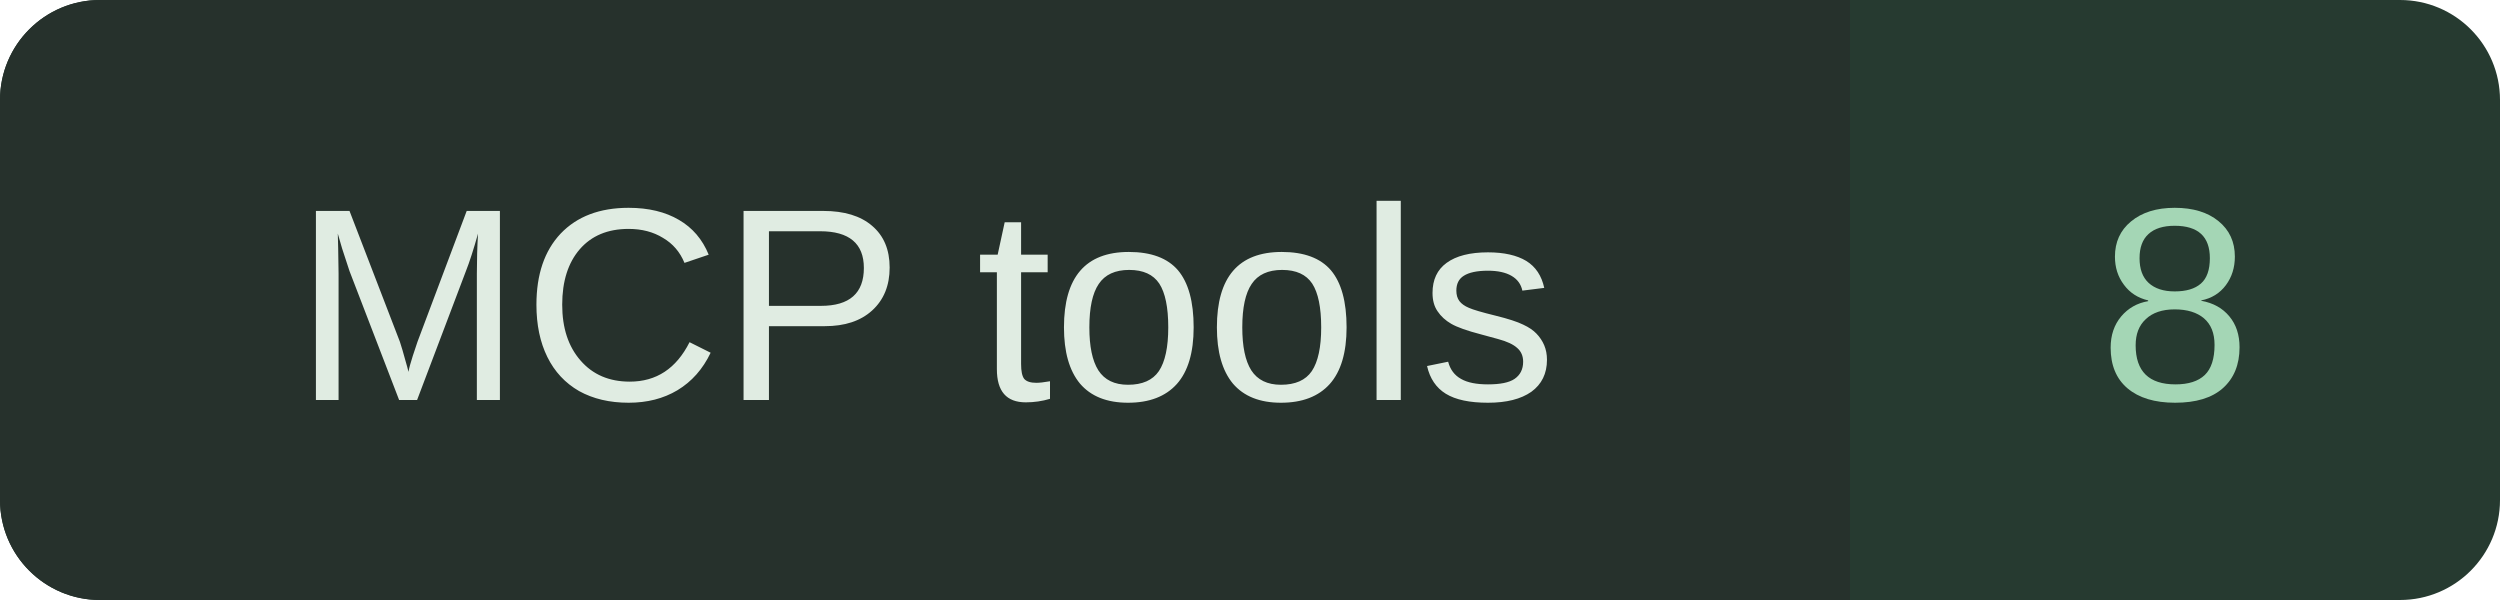
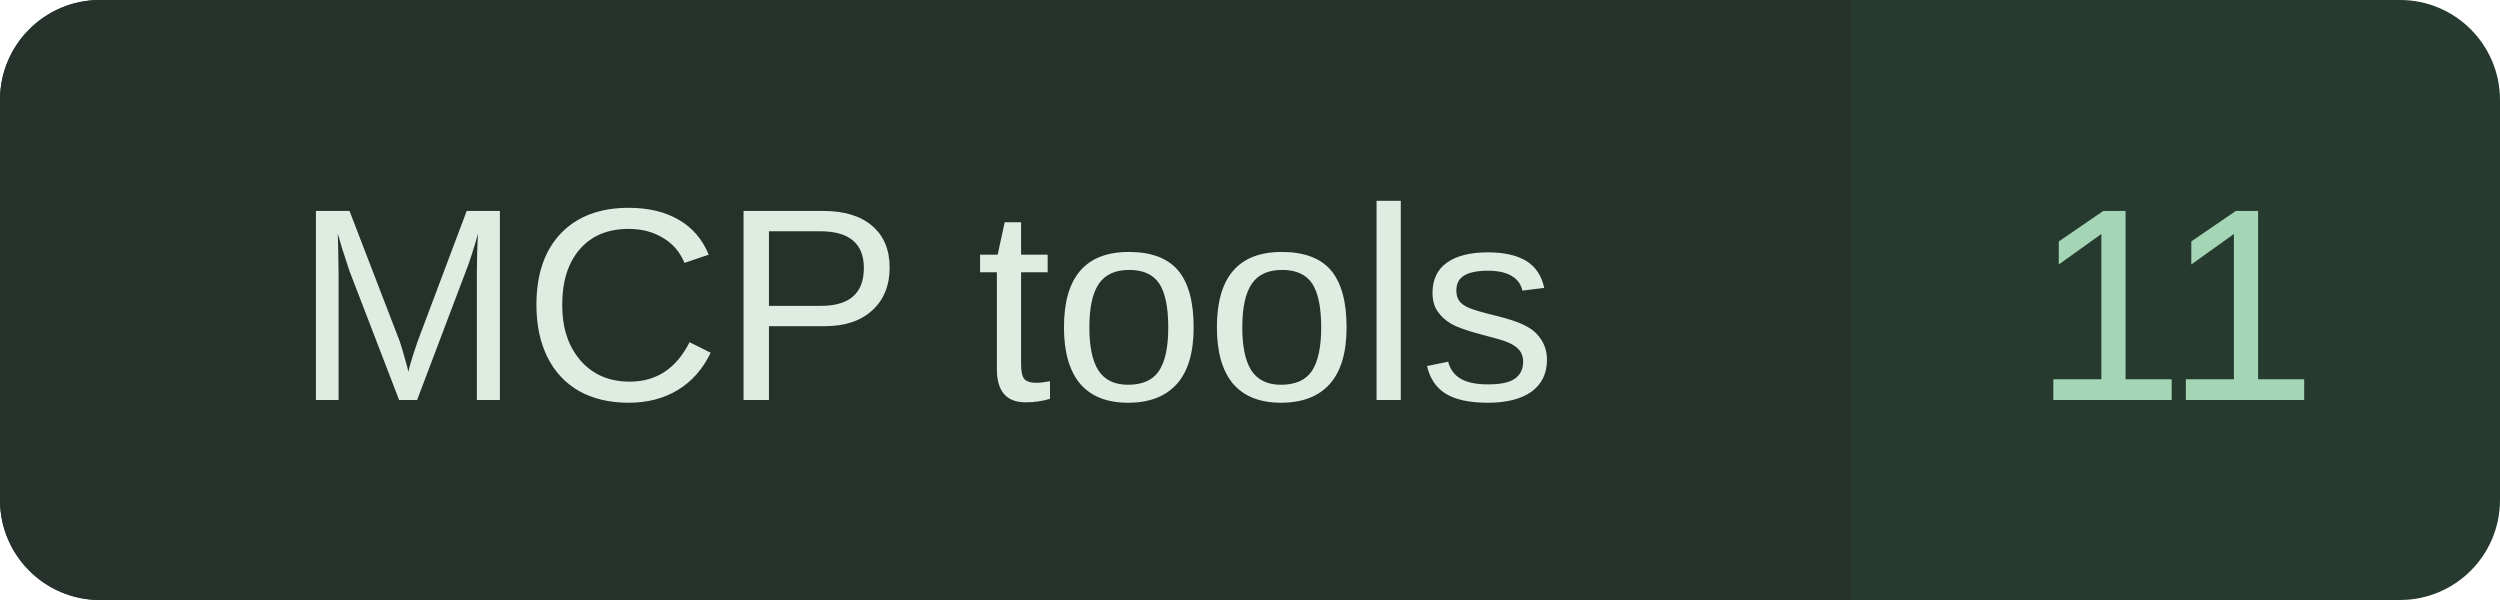
- <svg xmlns="http://www.w3.org/2000/svg" width="100" height="24" viewBox="0 0 100 24" role="img" aria-label="8 MCP tools">
+ <svg xmlns="http://www.w3.org/2000/svg" width="100" height="24" viewBox="0 0 100 24" role="img" aria-label="11 MCP tools">
  <rect width="100" height="24" rx="4" fill="#263a30" />
  <path d="M4 0h70v24H4a4 4 0 0 1-4-4V4a4 4 0 0 1 4-4" fill="#26312c" />
  <g font-family="Segoe UI,Arial,sans-serif" font-size="11" text-anchor="middle">
    <text x="37" y="16" fill="#e0ece2">MCP tools</text>
-     <text x="87" y="16" fill="#a4d6b5">8</text>
+     <text x="87" y="16" fill="#a4d6b5">11</text>
  </g>
</svg>
